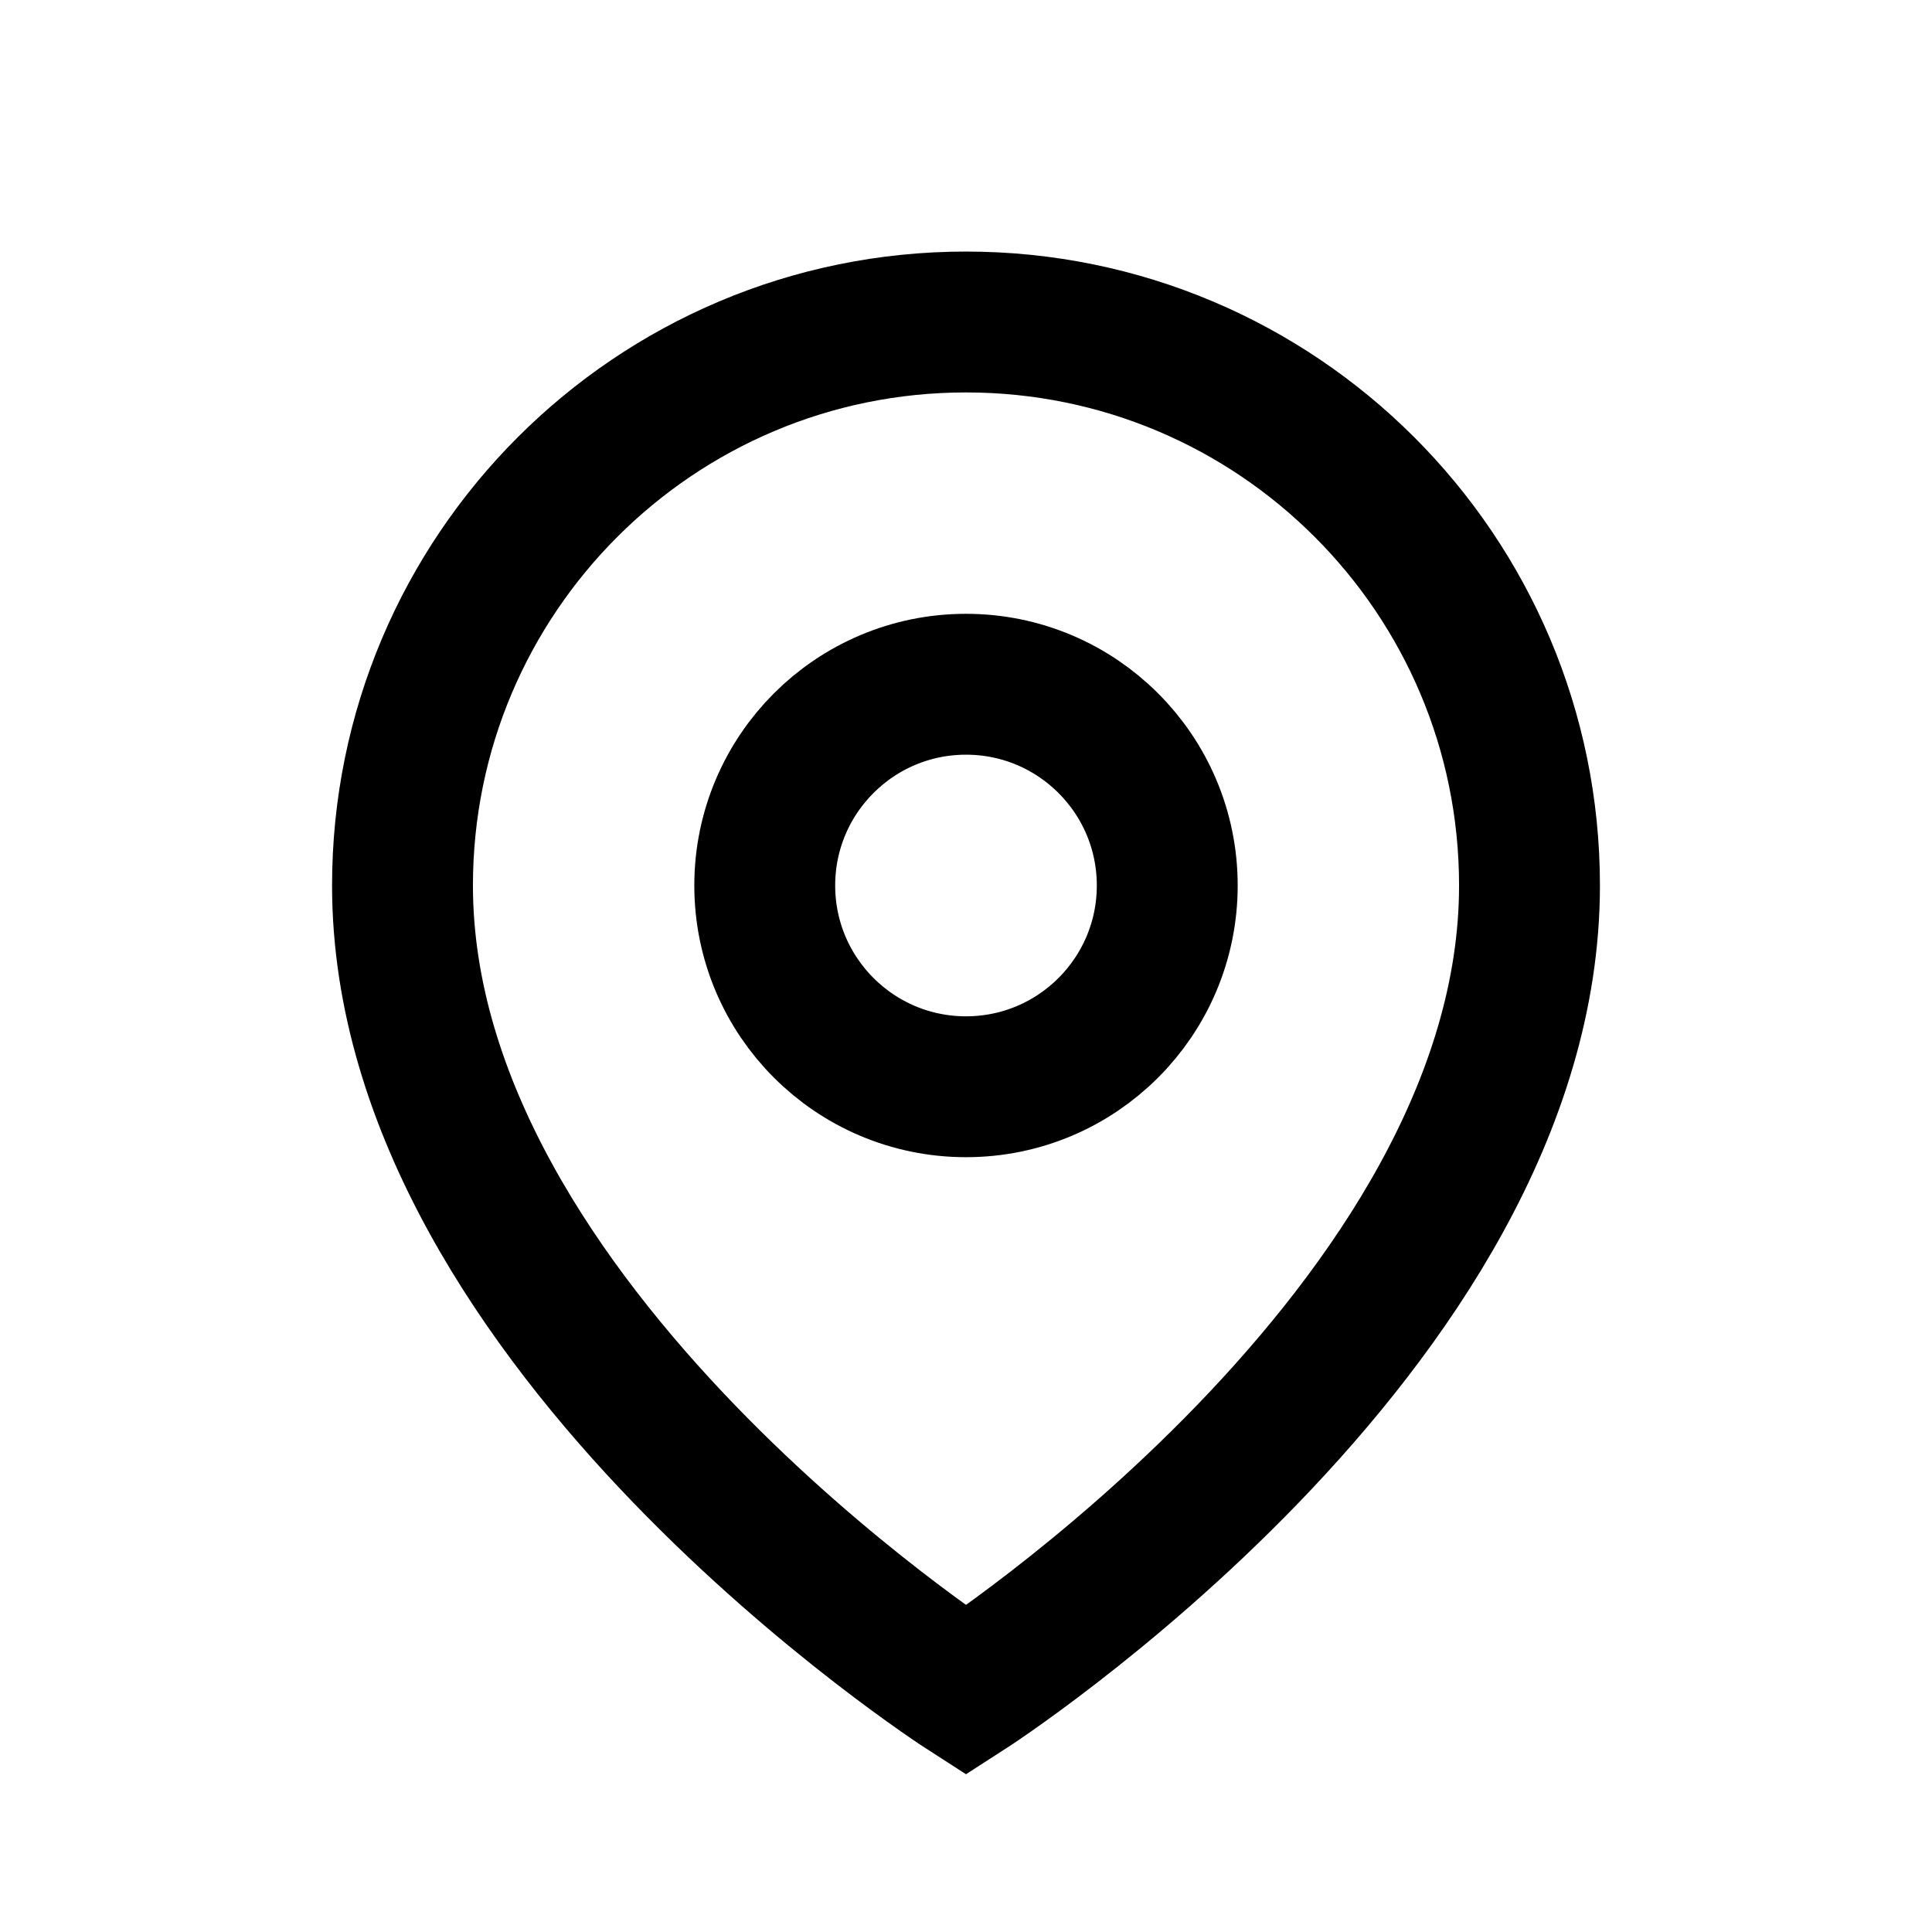
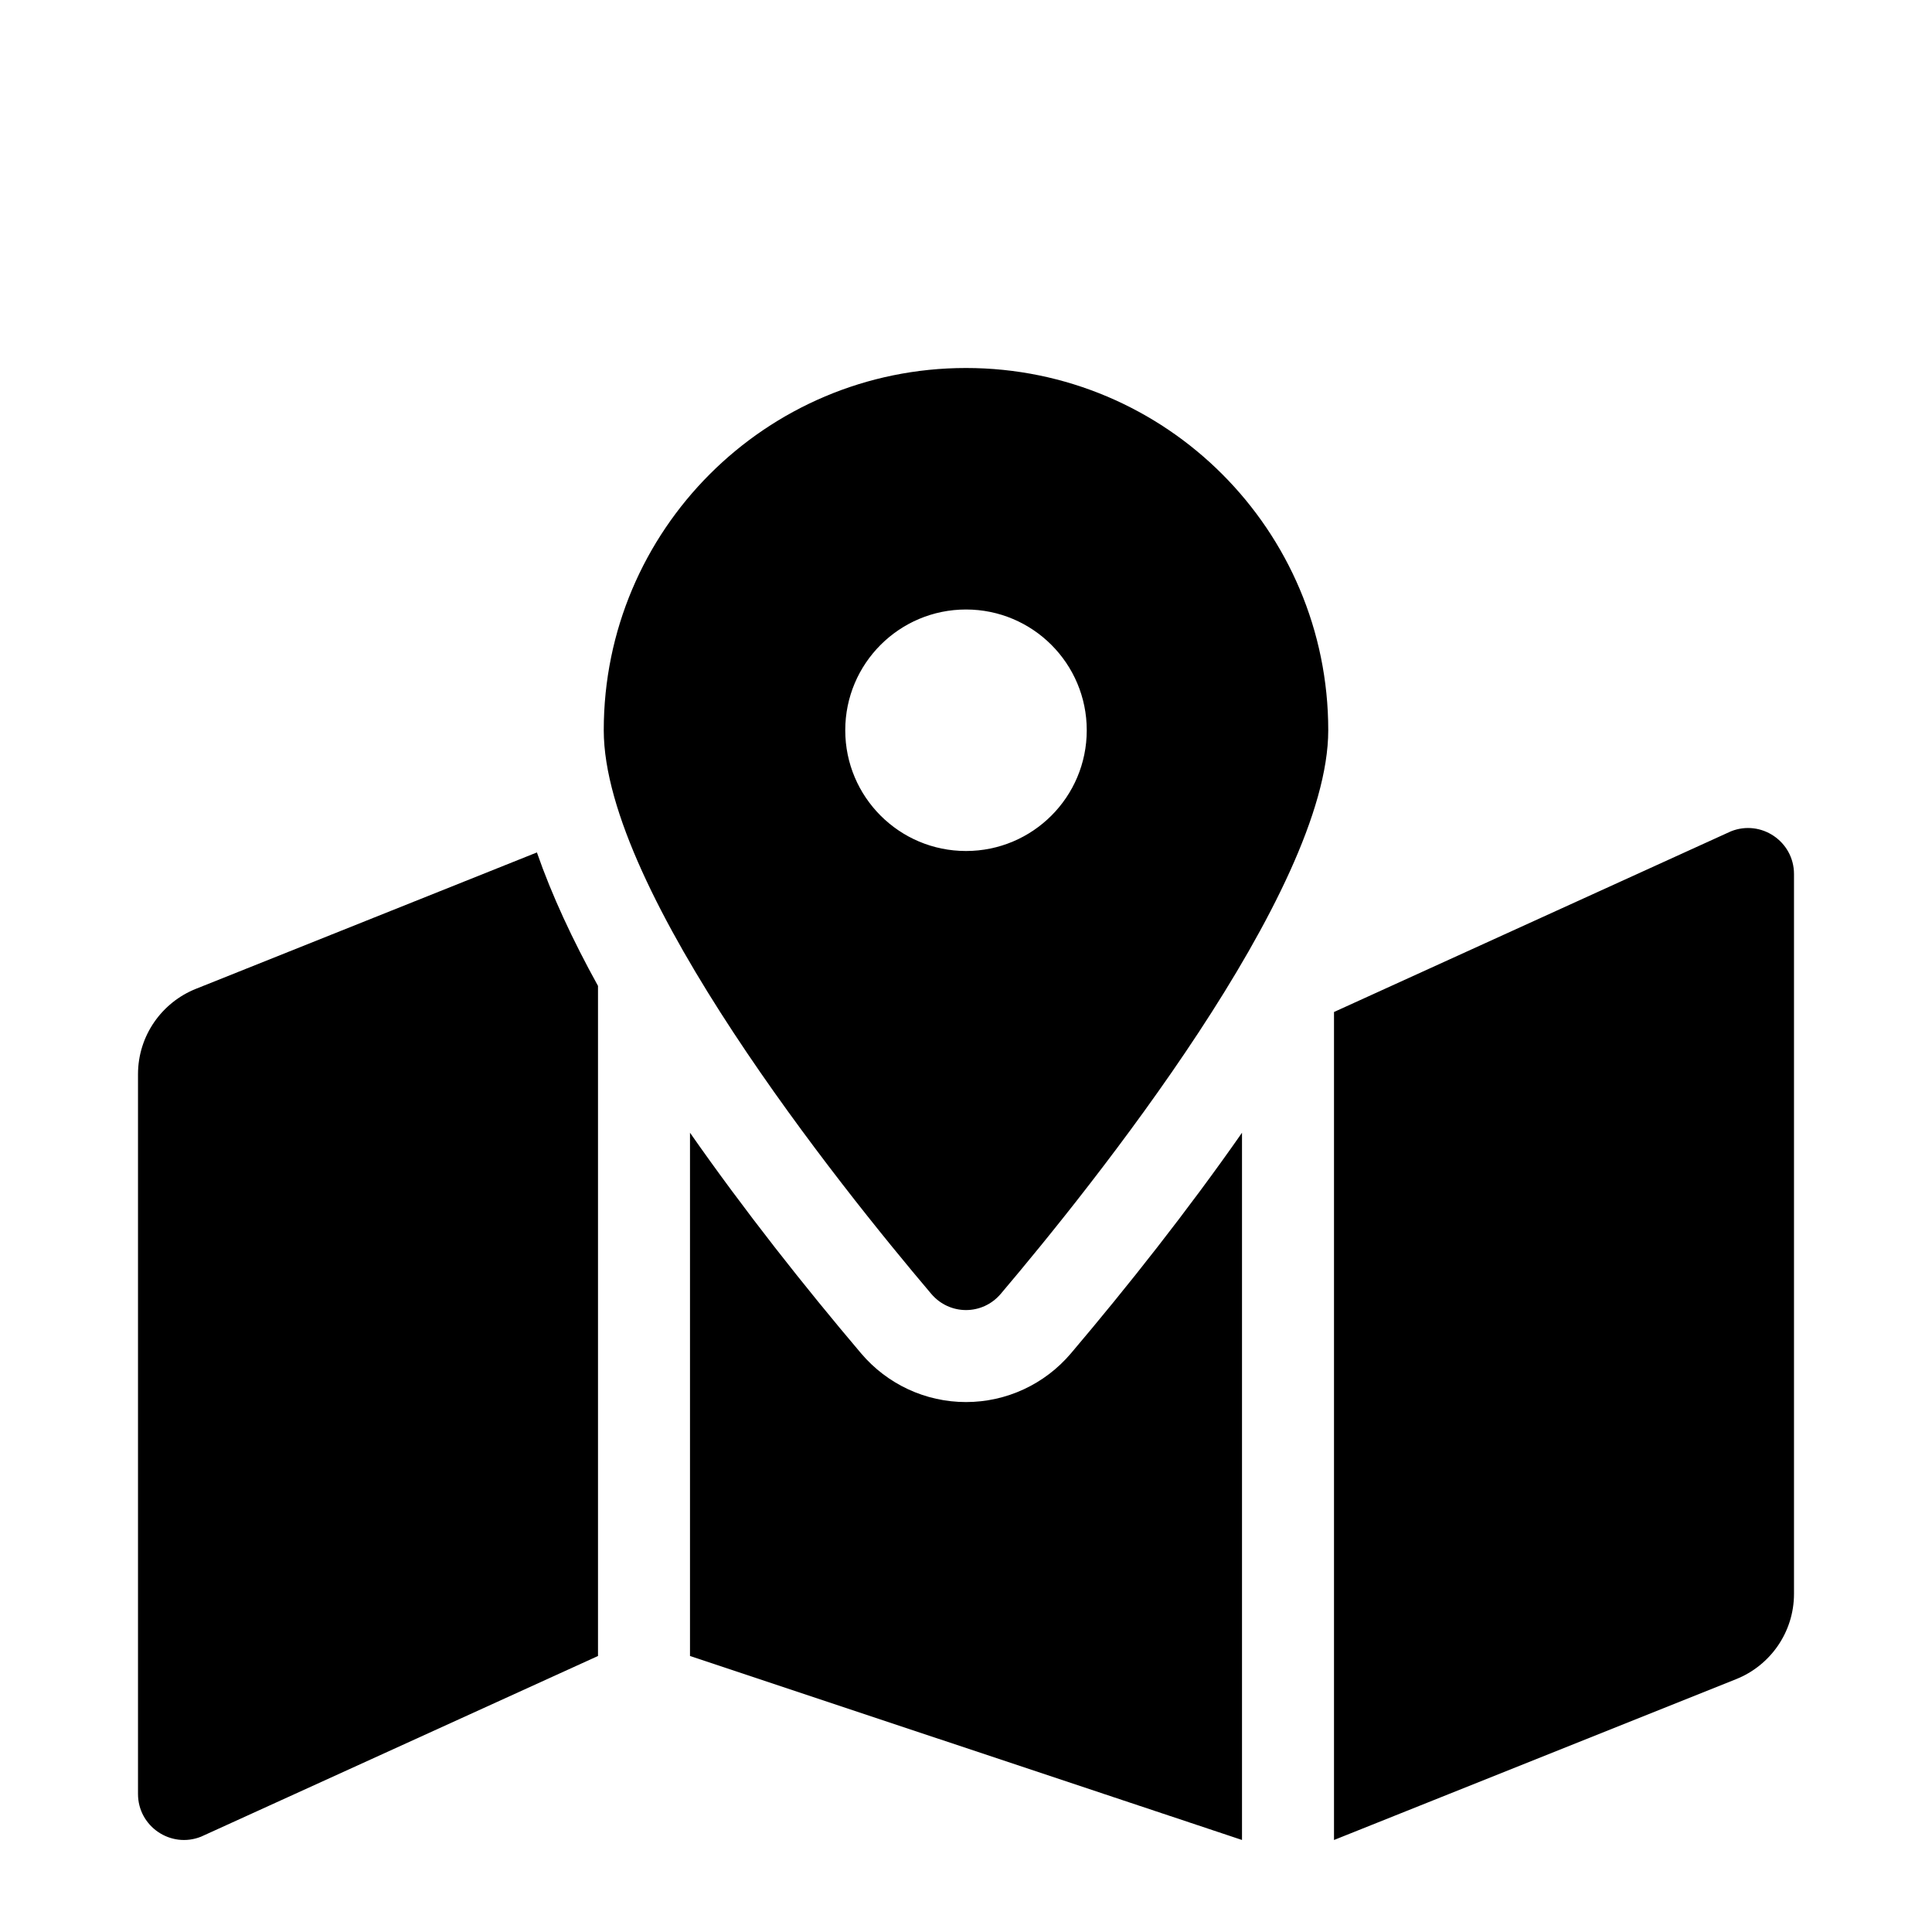
- <svg xmlns="http://www.w3.org/2000/svg" viewBox="0 0 24 24" fill="none">
-   <path d="M12 21s7-4.5 7-10a7 7 0 10-14 0c0 5.5 7 10 7 10z" stroke="currentColor" stroke-width="1.75" stroke-linejoin="miter" />
-   <circle cx="12" cy="11" r="2.5" stroke="currentColor" stroke-width="1.75" />
+ <svg xmlns="http://www.w3.org/2000/svg" viewBox="-48 -64 672 672" fill="currentColor" aria-hidden="true">
+   <g transform="translate(0 512) scale(1 -1)">
+     <path d="M288 448c69.59 0 126 -56.41 126 -126c0 -56.26 -82.35 -158.8 -113.9 -196.02c-6.38 -7.54 -17.81 -7.54 -24.199 0c-31.551 37.22 -113.9 139.76 -113.9 196.02c0 69.59 56.41 126 126 126zM288 280c23.2 0 42 18.8 42 42 s-18.8 42 -42 42s-42 -18.8 -42 -42s18.8 -42 42 -42zM20.12 232.05l118.63 47.45c5.18 -14.88 12.41 -30.44 21.25 -46.42v-233.08l-138.06 -62.84c-10.511 -4.2 -21.94 3.54 -21.94 14.859v250.32 c0.003 13.47 8.326 24.993 20.12 29.71zM288 88.33c14.07 0 27.38 6.18 36.51 16.95c19.67 23.2 40.57 49.63 59.49 76.72v-245.99l-192 64v182c18.92 -27.1 39.83 -53.52 59.49 -76.72 c9.13 -10.78 22.439 -16.96 36.51 -16.96zM554.06 286.84c10.511 4.2 21.94 -3.54 21.94 -14.859v-250.32c0 -13.471 -8.324 -24.995 -20.12 -29.71l-139.88 -55.95v288z" />
+   </g>
</svg>
